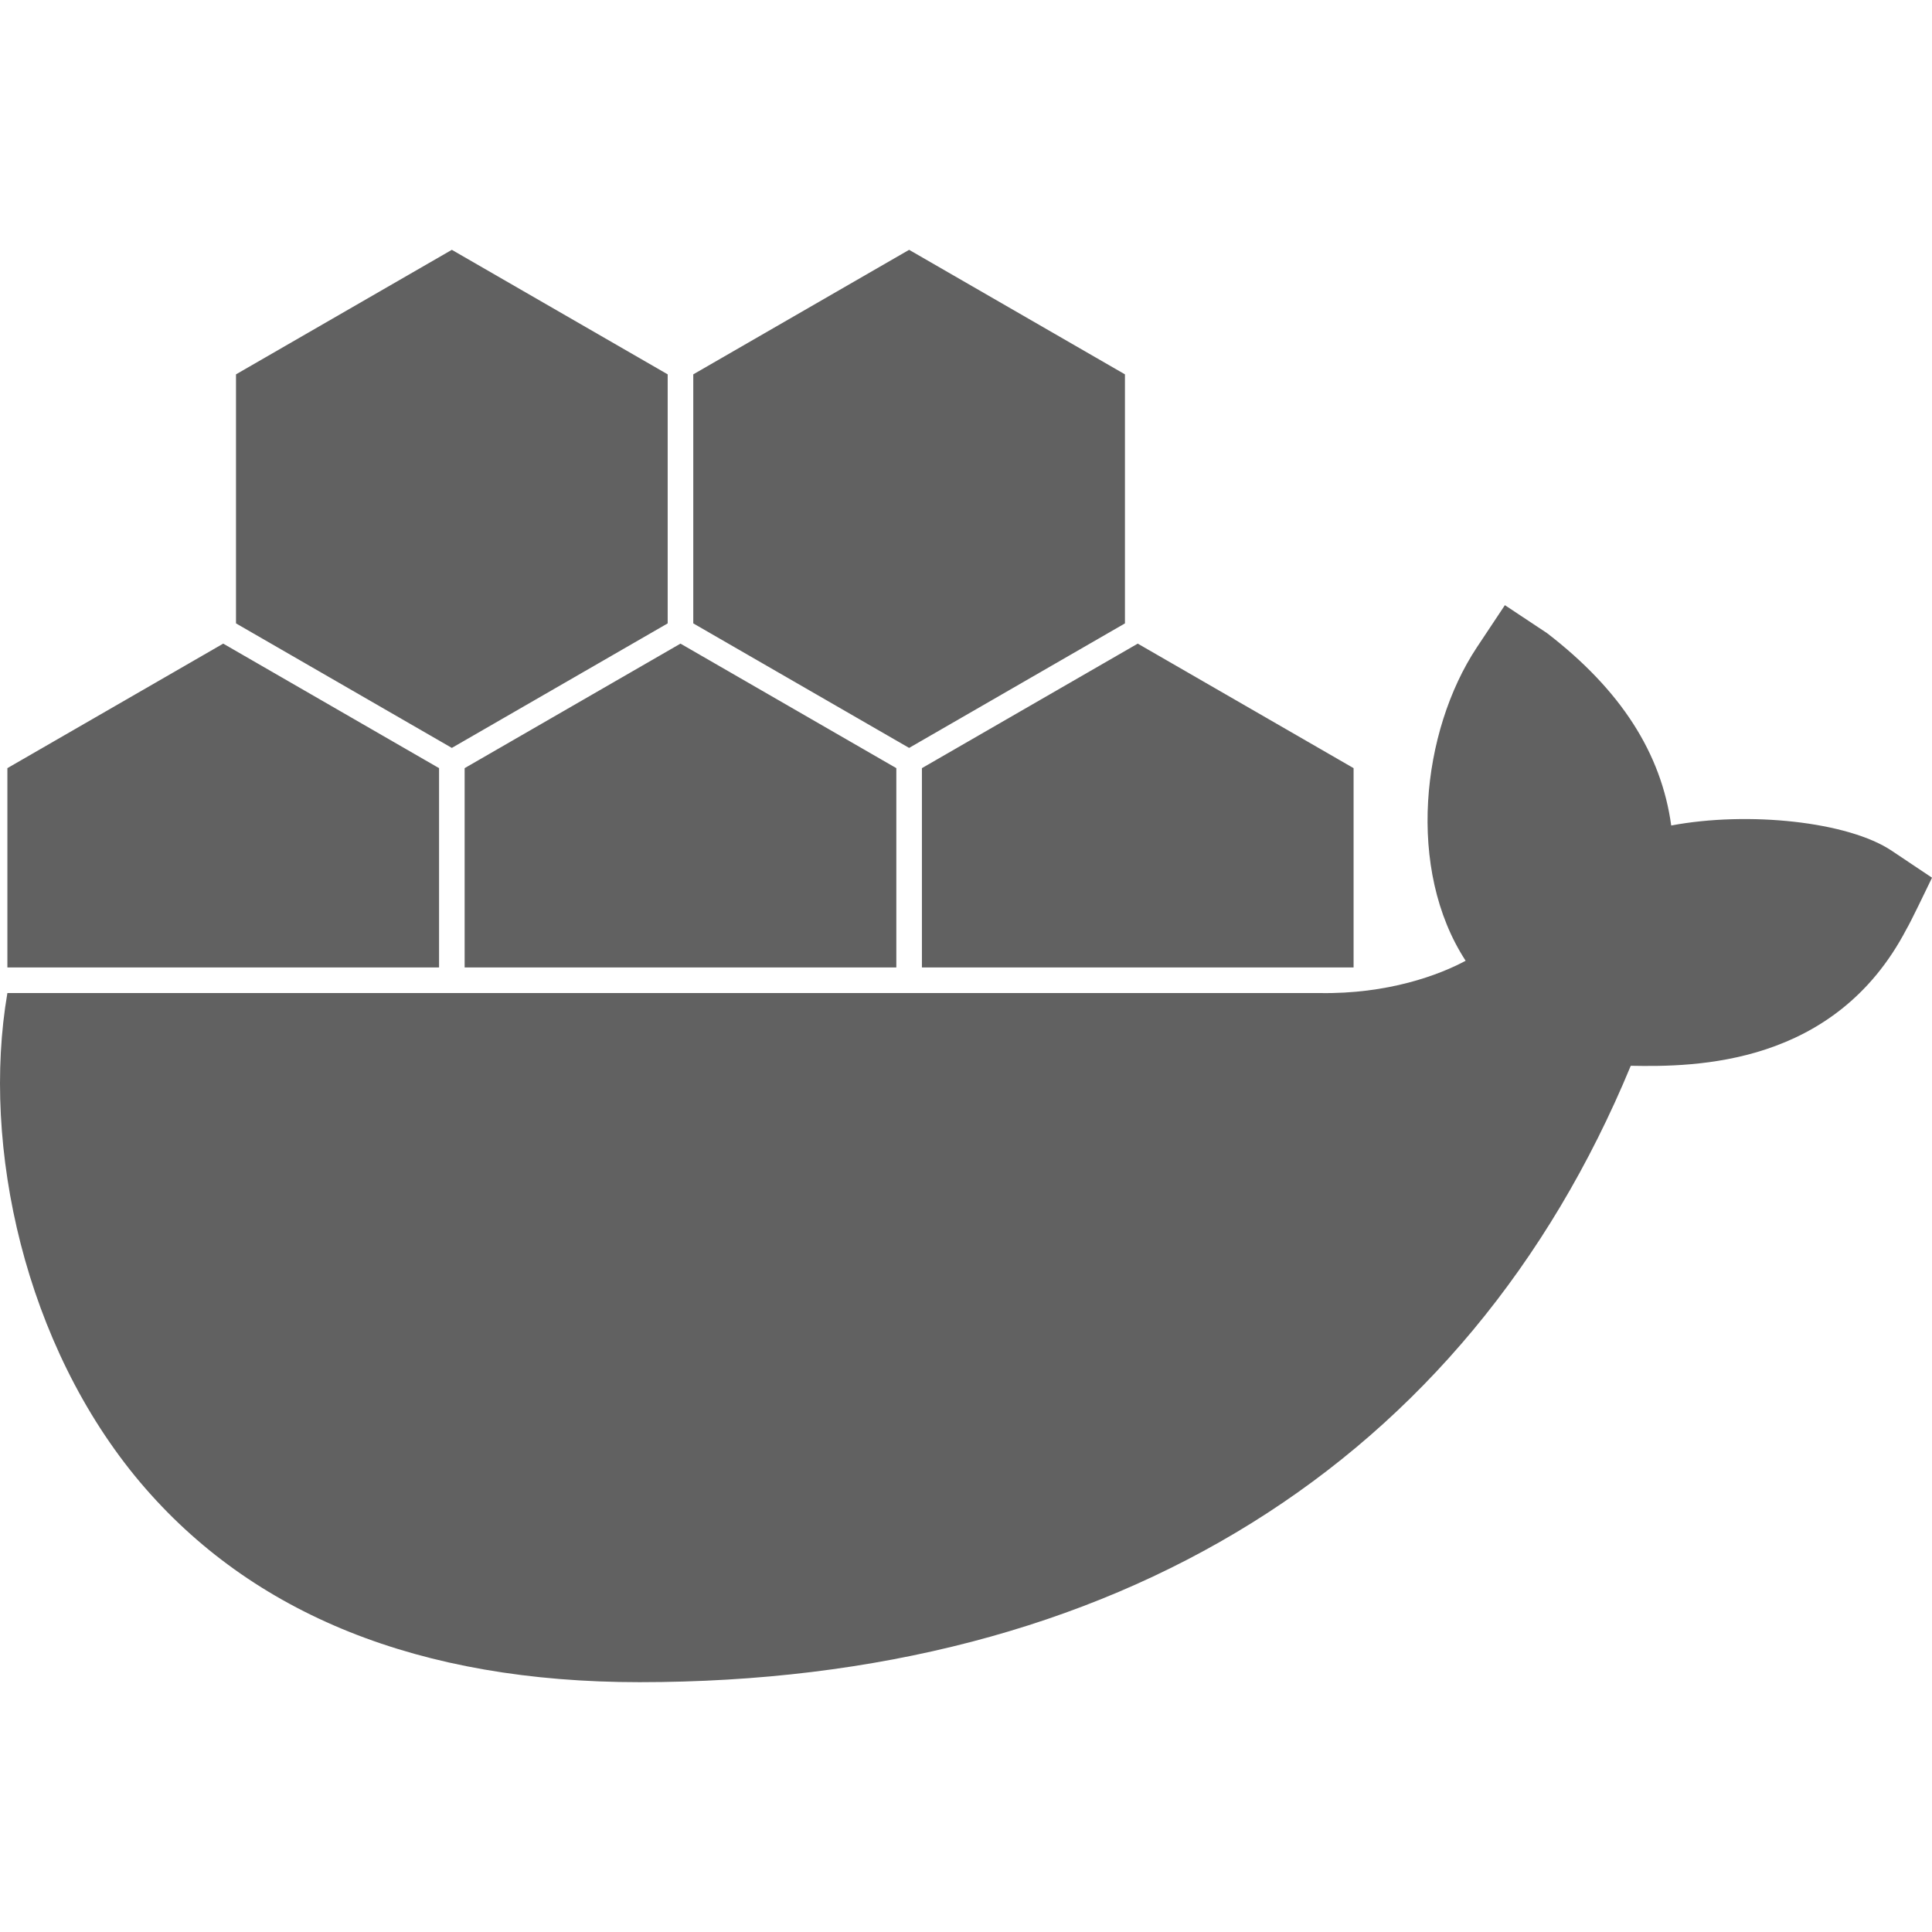
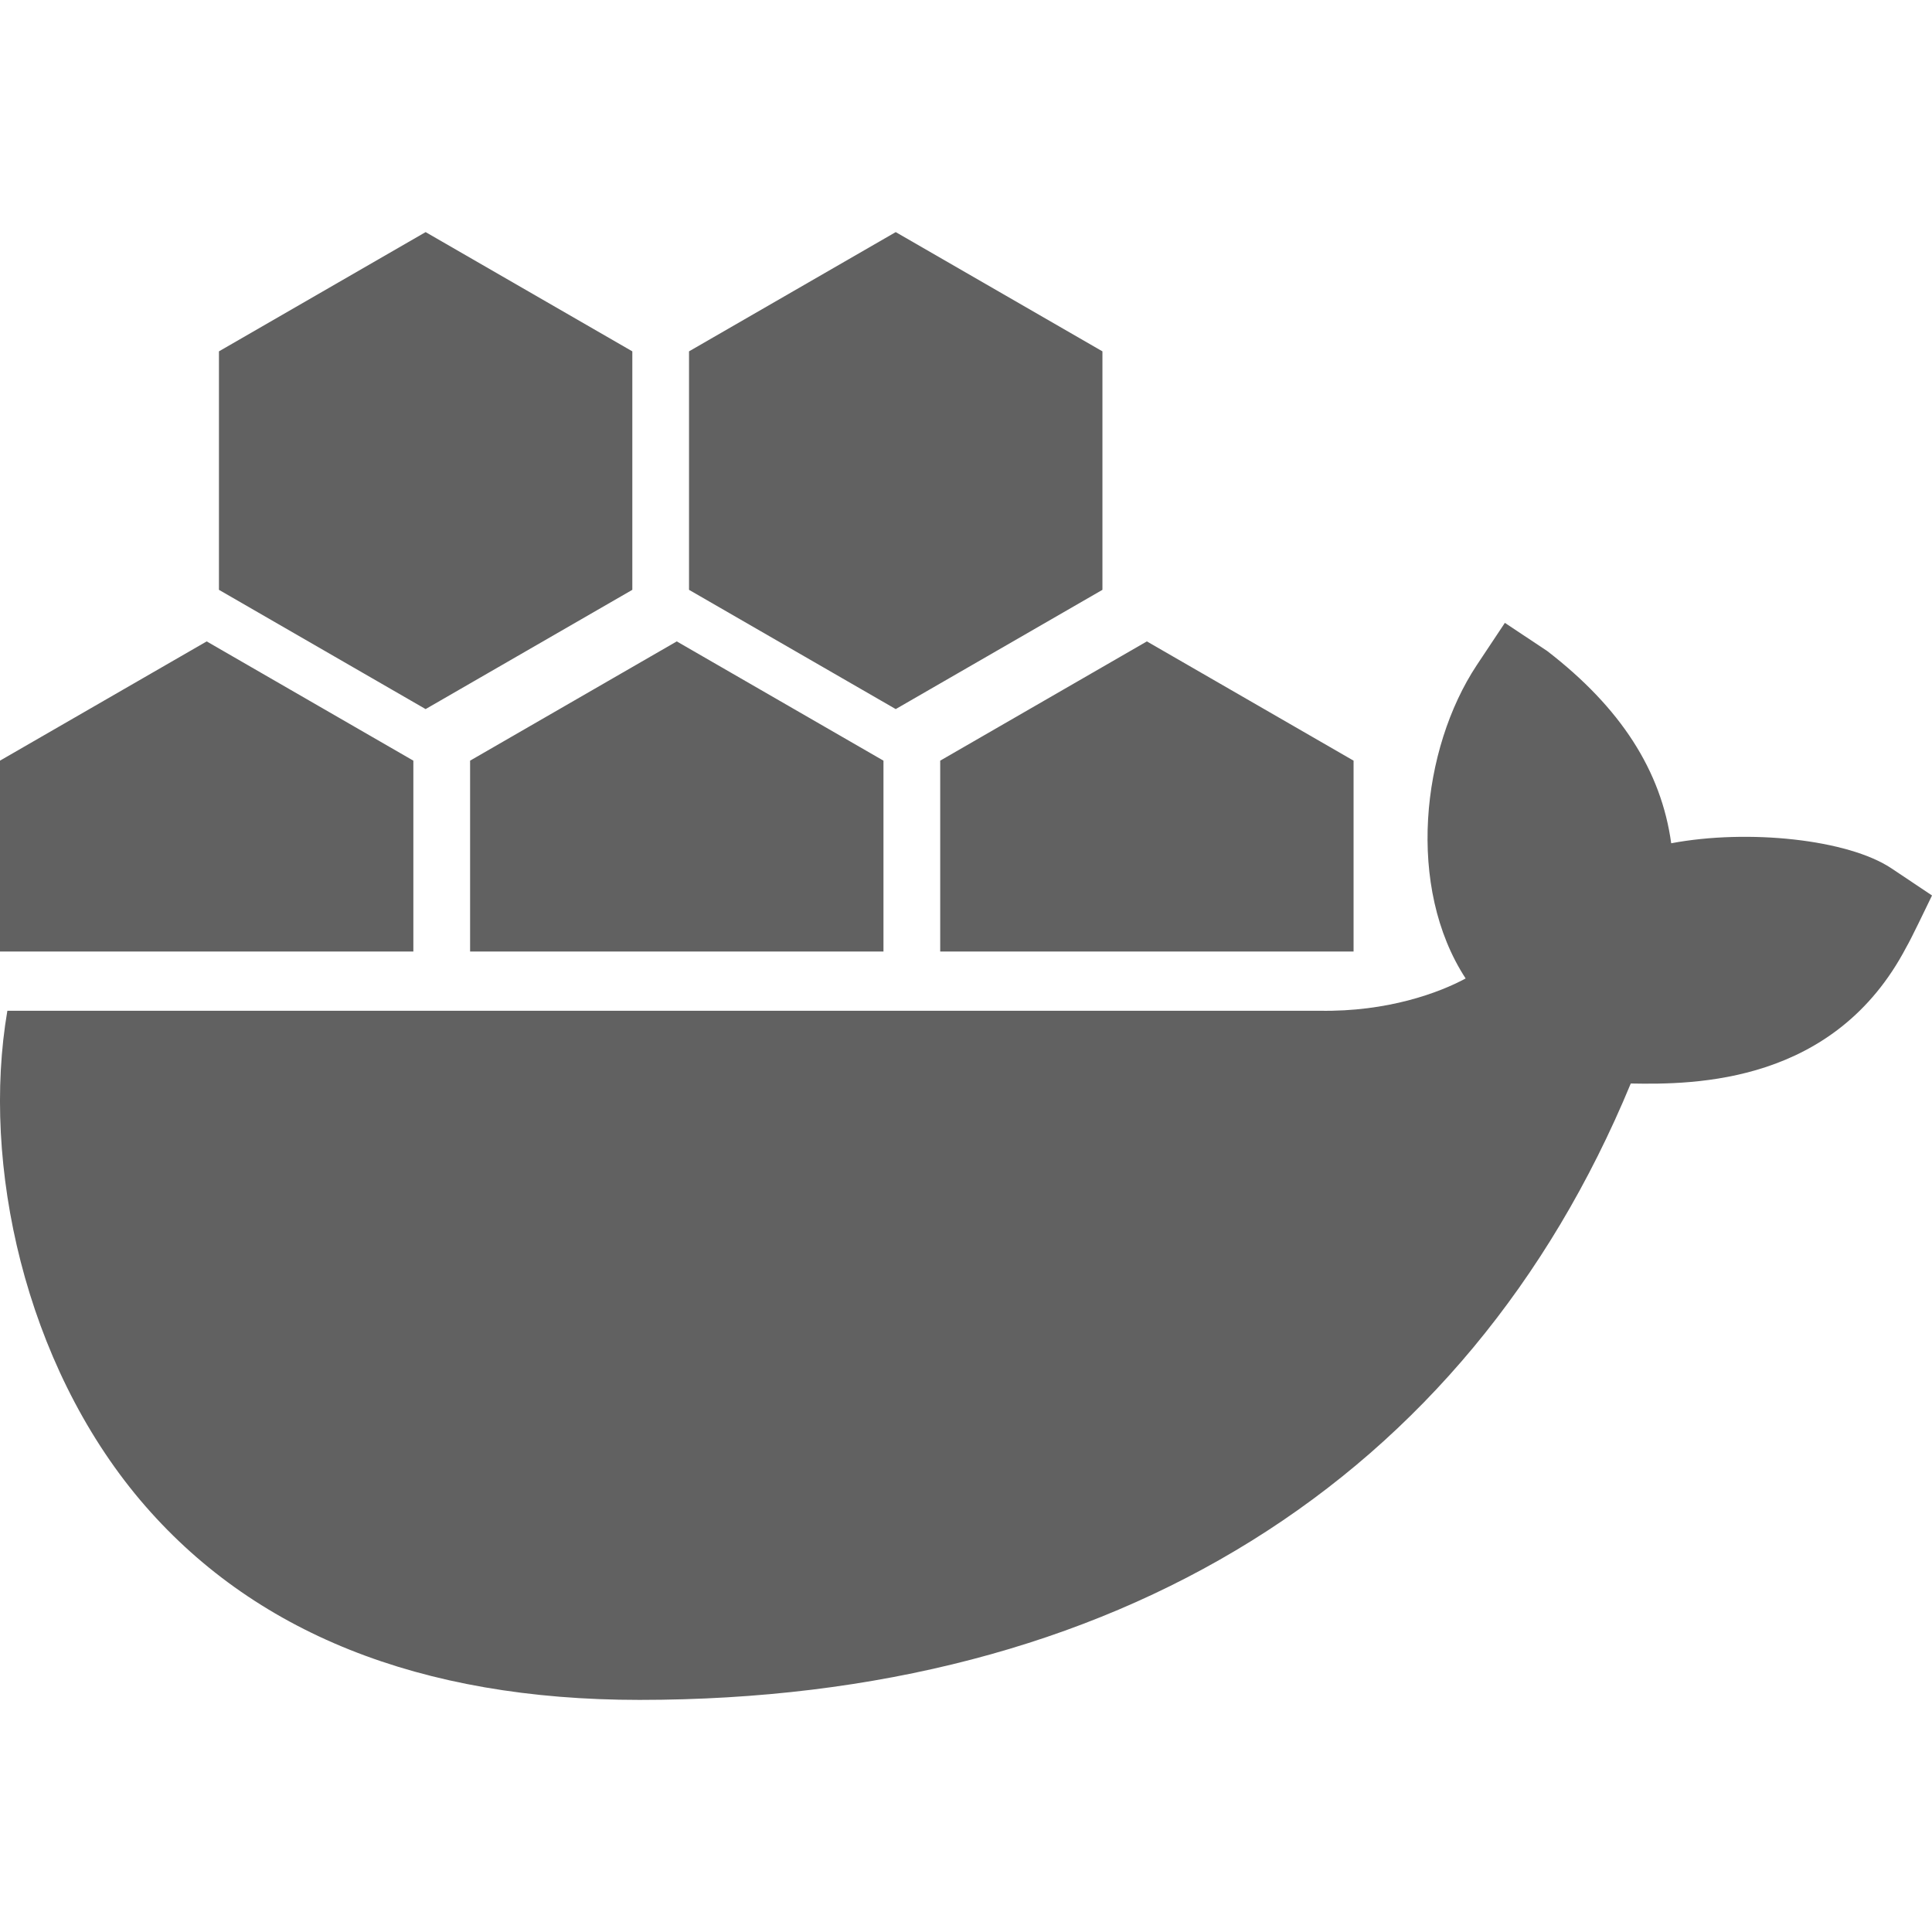
<svg xmlns="http://www.w3.org/2000/svg" height="114.862" viewBox="0 0 114.862 114.862" width="114.862">
-   <path d="m26.863 14.853-12.832 7.403v14.806l12.832 7.403 12.832-7.403v-14.806zm27.186 0-12.832 7.403v14.806l12.832 7.403 12.832-7.403v-14.806zm35.42 21.126-1.669 2.512c-3.302 4.989-4.199 13.208-.664 18.628-1.561.843-4.63 1.992-8.686 1.92h-78.011c-1.561 9.117 1.041 20.961 7.896 29.09 6.658 7.878 16.636 11.88 29.683 11.88 28.247 0 49.154-13.011 58.935-36.646 3.84.072 12.132.018 16.385-8.112.269-.449 1.184-2.369 1.525-3.069l-2.387-1.597c-2.584-1.741-8.542-2.369-13.118-1.507-.592-4.307-2.997-8.058-7.376-11.432zm-76.198 2.286-12.832 7.403v11.849h25.664v-11.849zm27.185 0-12.832 7.403v11.849h25.665v-11.849zm27.186 0-12.832 7.403v11.849h25.664v-11.849z" fill="#616161" />
+   <path d="m25.304 13.799-12.287 7.09v14.178l12.287 7.09 12.289-7.09v-14.178zm27.949 0-12.289 7.09v14.178l12.289 7.09 12.289-7.09v-14.178zm36.215 23.232-1.67 2.512c-3.302 4.989-4.197 13.209-.662 18.629-1.561.843-4.632 1.992-8.688 1.92h-78.01c-1.561 9.117 1.039 20.96 7.895 29.09 6.658 7.878 16.637 11.881 29.684 11.881 28.247 0 49.155-13.012 58.936-36.646 3.84.072 12.132.018 16.385-8.111.269-.449 1.184-2.368 1.525-3.068l-2.389-1.598c-2.584-1.741-8.541-2.367-13.117-1.506-.592-4.307-2.998-8.06-7.377-11.434zm-77.18 1.102-12.289 7.09v11.348h24.576v-11.348zm27.947 0-12.287 7.09v11.348h24.576v-11.348zm27.949 0-12.287 7.09v11.348h24.576v-11.348z" fill="#616161" />
</svg>
